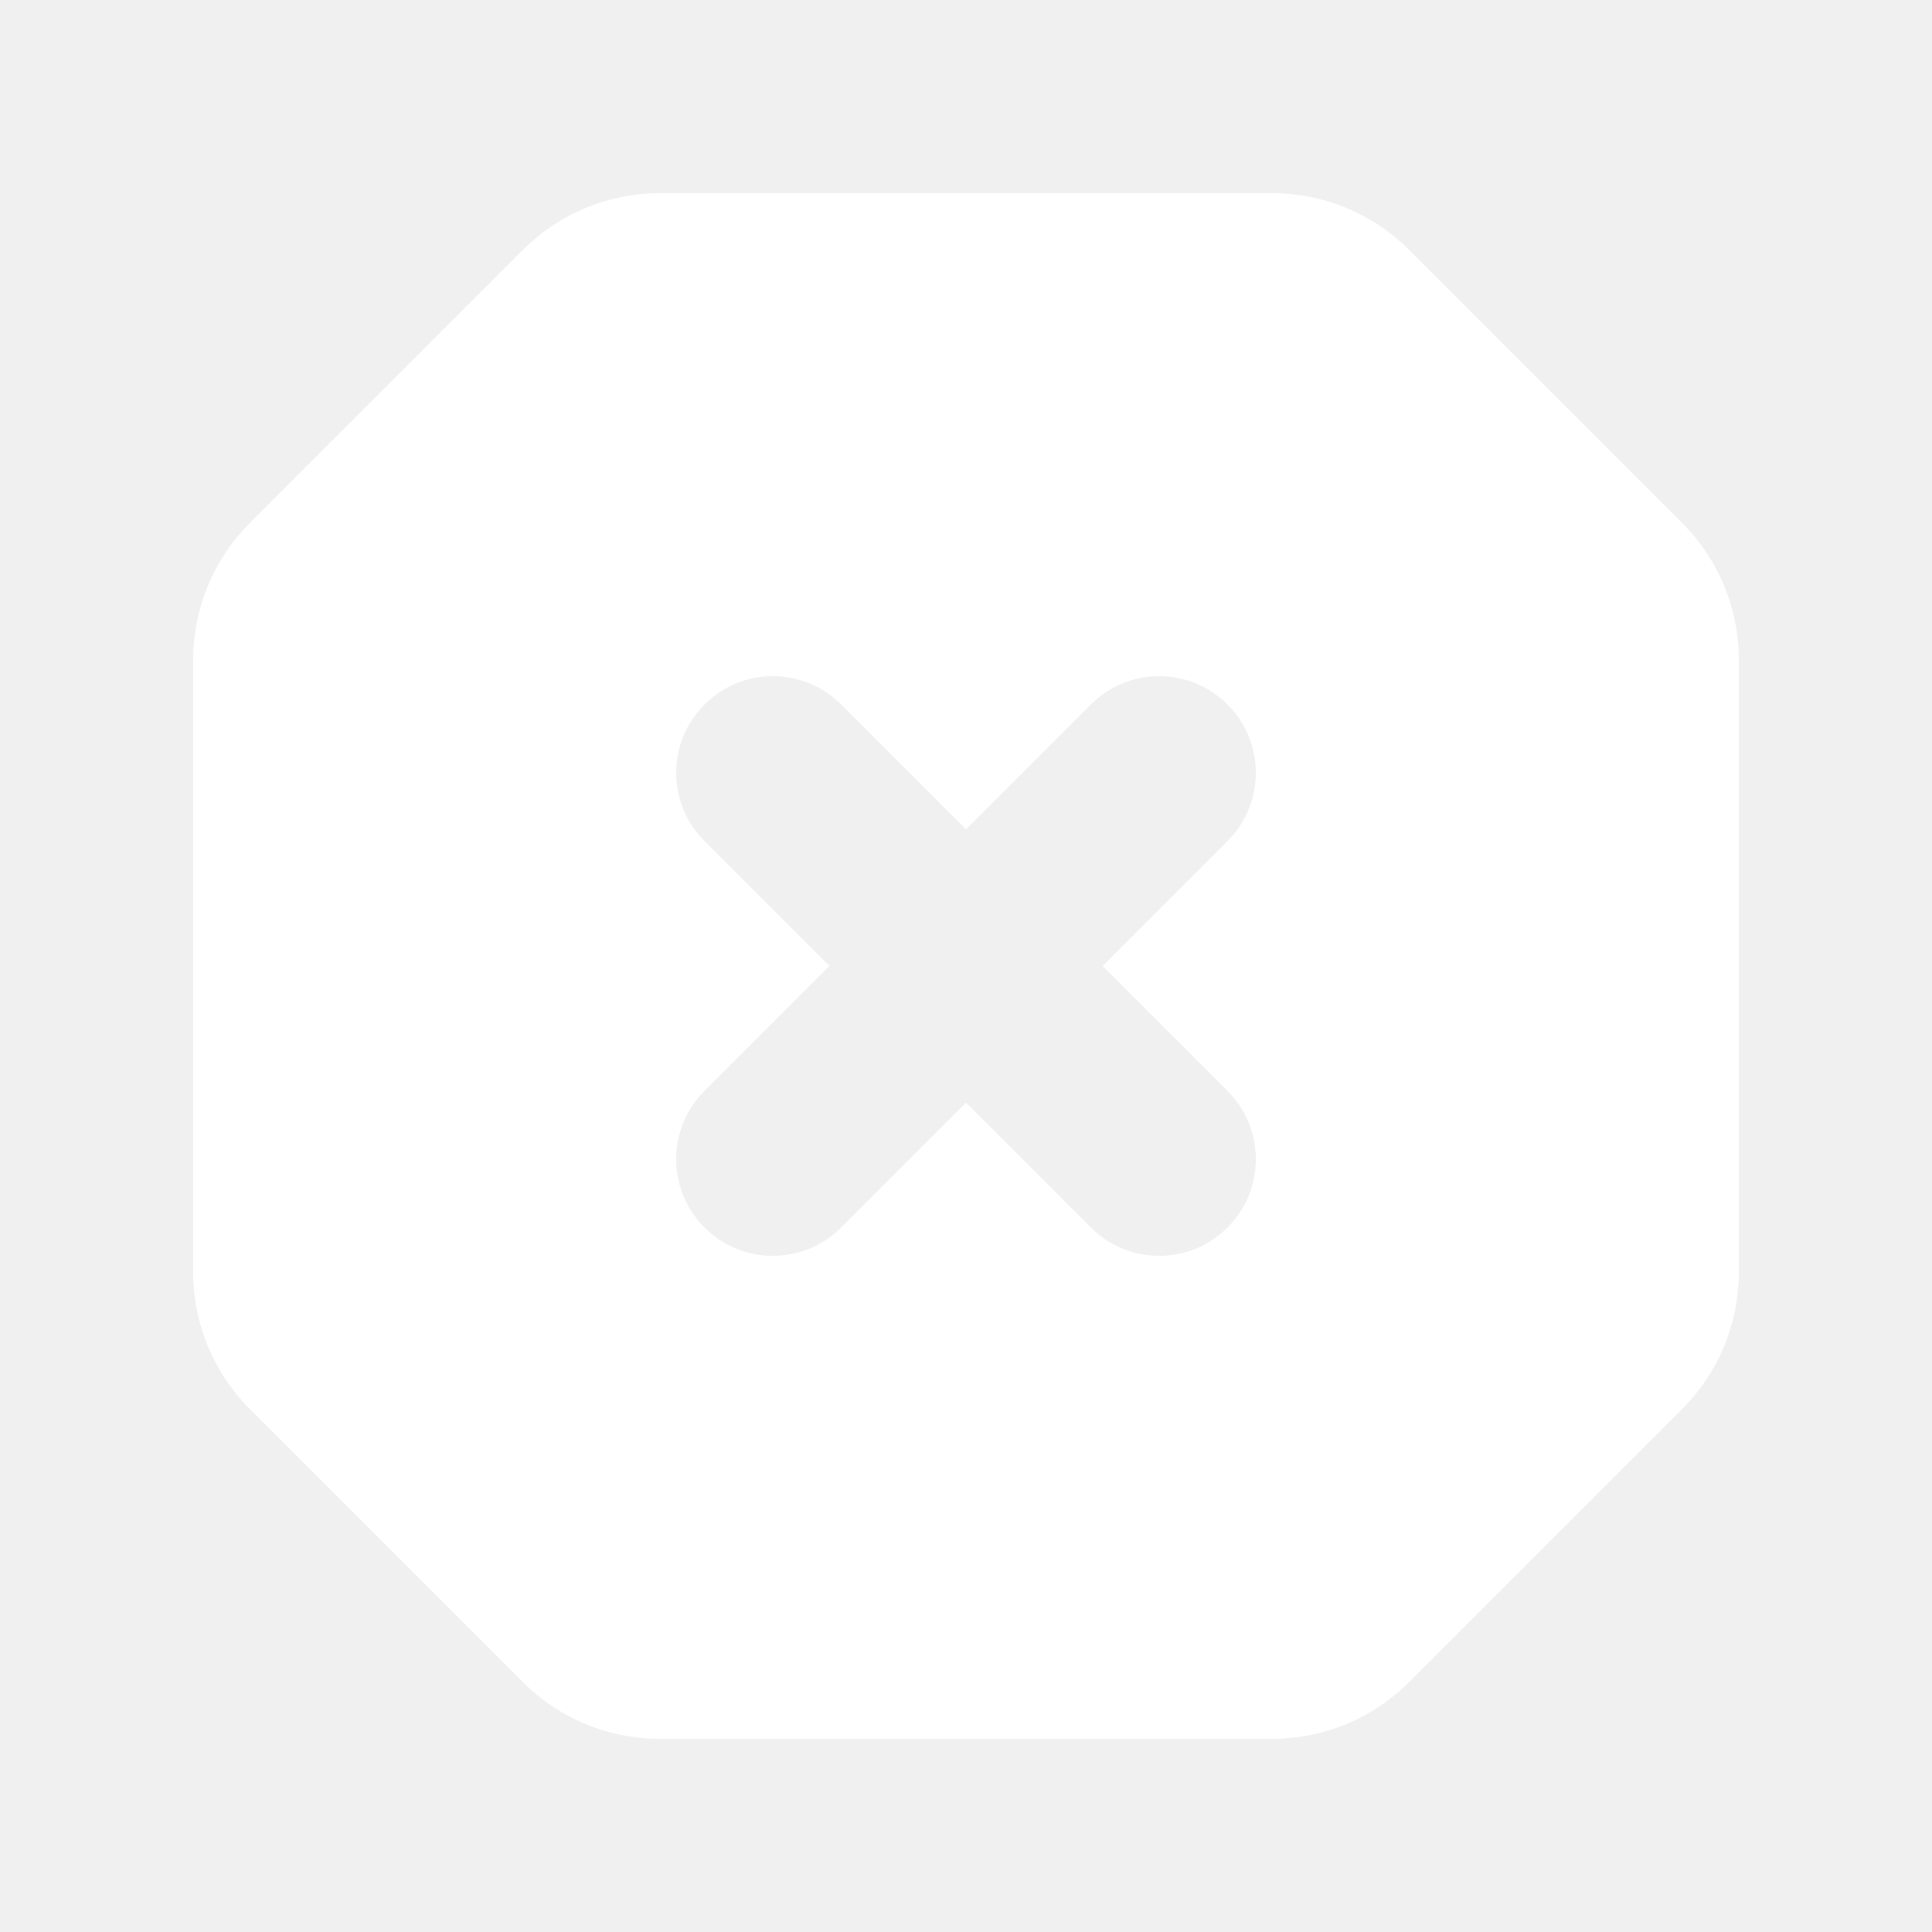
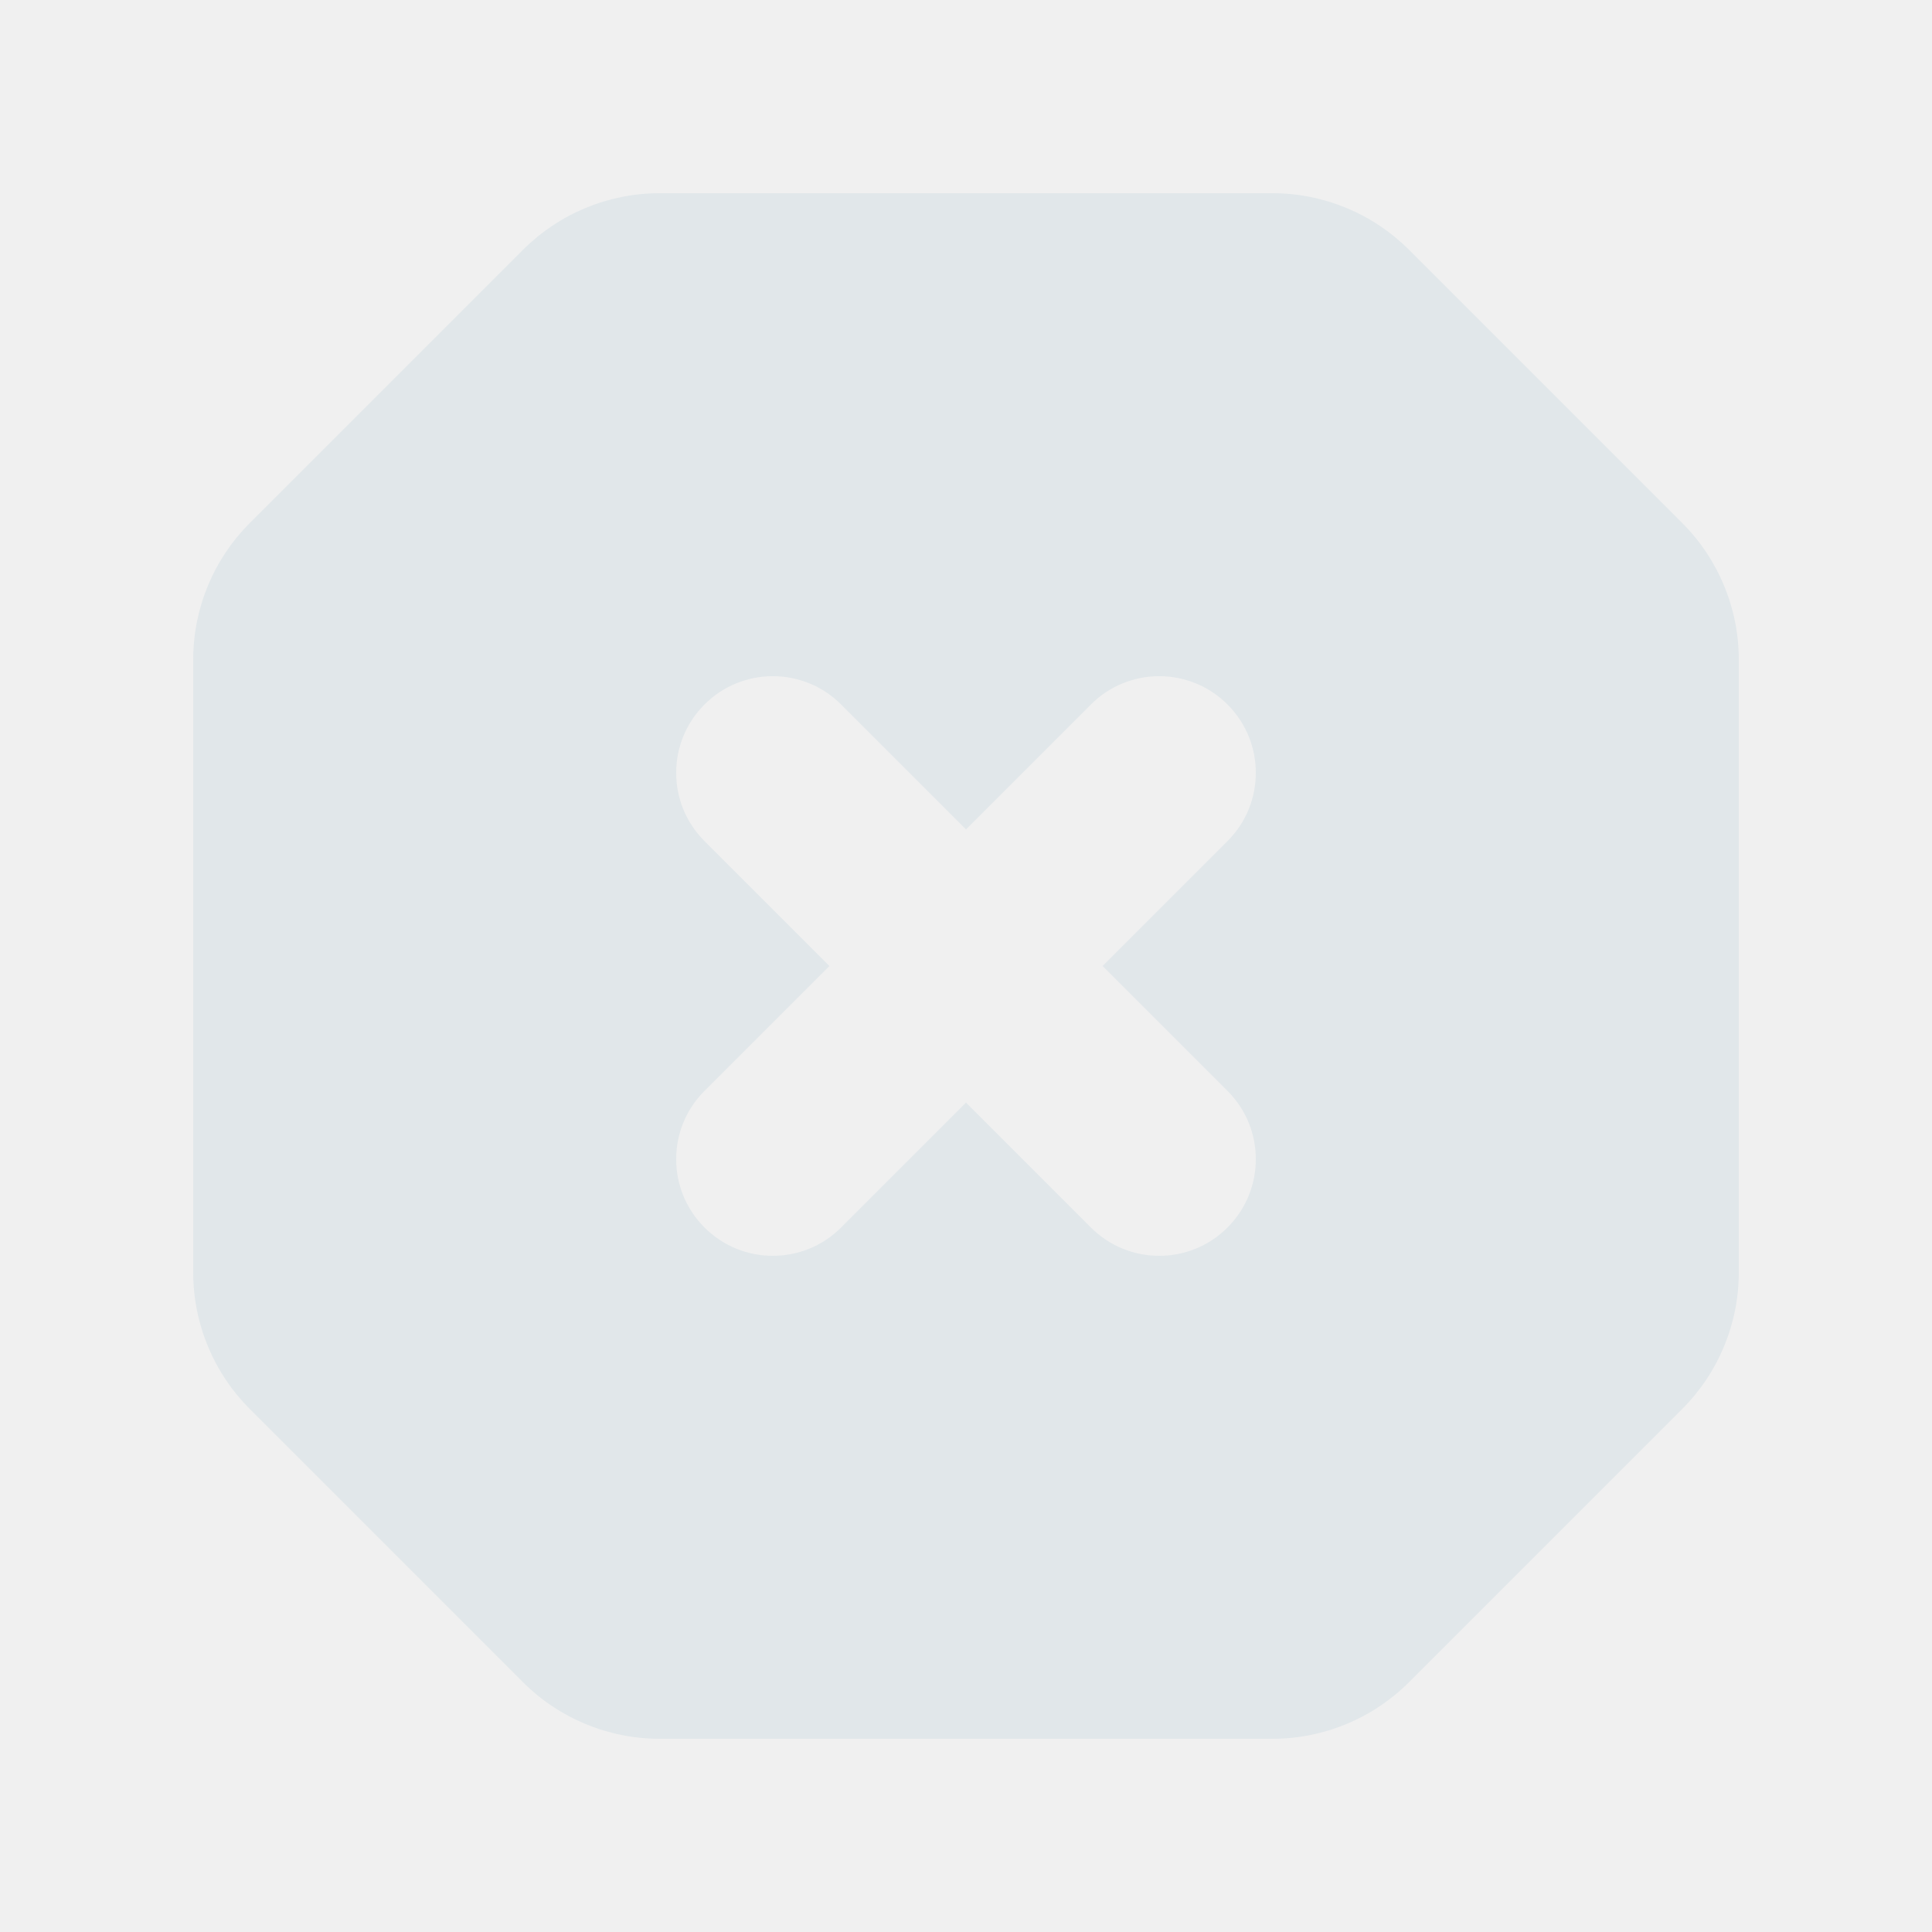
<svg xmlns="http://www.w3.org/2000/svg" width="20" height="20" viewBox="0 0 20 20" fill="none">
  <g id="error">
-     <path id="First" fill-rule="evenodd" clip-rule="evenodd" d="M2.586 5.414C2.211 5.789 2 6.298 2 6.828V10V13.172C2 13.702 2.211 14.211 2.586 14.586L5.414 17.414C5.789 17.789 6.298 18 6.828 18H10H13.172C13.702 18 14.211 17.789 14.586 17.414L17.414 14.586C17.789 14.211 18 13.702 18 13.172V10V6.828C18 6.298 17.789 5.789 17.414 5.414L14.586 2.586C14.211 2.211 13.702 2 13.172 2H10H6.828C6.298 2 5.789 2.211 5.414 2.586L2.586 5.414ZM7.293 7.293C7.683 6.902 8.317 6.902 8.707 7.293L10 8.586L11.293 7.293C11.683 6.902 12.317 6.902 12.707 7.293C13.098 7.683 13.098 8.317 12.707 8.707L11.414 10L12.707 11.293C13.098 11.683 13.098 12.317 12.707 12.707C12.317 13.098 11.683 13.098 11.293 12.707L10 11.414L8.707 12.707C8.317 13.098 7.683 13.098 7.293 12.707C6.902 12.317 6.902 11.683 7.293 11.293L8.586 10L7.293 8.707C6.902 8.317 6.902 7.683 7.293 7.293Z" fill="white" />
+     <path id="First" fill-rule="evenodd" clip-rule="evenodd" d="M2.586 5.414C2.211 5.789 2 6.298 2 6.828V10V13.172C2 13.702 2.211 14.211 2.586 14.586L5.414 17.414C5.789 17.789 6.298 18 6.828 18H10H13.172C13.702 18 14.211 17.789 14.586 17.414L17.414 14.586C17.789 14.211 18 13.702 18 13.172V10V6.828C18 6.298 17.789 5.789 17.414 5.414L14.586 2.586C14.211 2.211 13.702 2 13.172 2H10H6.828C6.298 2 5.789 2.211 5.414 2.586L2.586 5.414ZM7.293 7.293C7.683 6.902 8.317 6.902 8.707 7.293L10 8.586L11.293 7.293C11.683 6.902 12.317 6.902 12.707 7.293C13.098 7.683 13.098 8.317 12.707 8.707L11.414 10L12.707 11.293C13.098 11.683 13.098 12.317 12.707 12.707C12.317 13.098 11.683 13.098 11.293 12.707L10 11.414L8.707 12.707C8.317 13.098 7.683 13.098 7.293 12.707C6.902 12.317 6.902 11.683 7.293 11.293L8.586 10L7.293 8.707C6.902 8.317 6.902 7.683 7.293 7.293Z" fill="#E1E7EA" />
  </g>
</svg>
